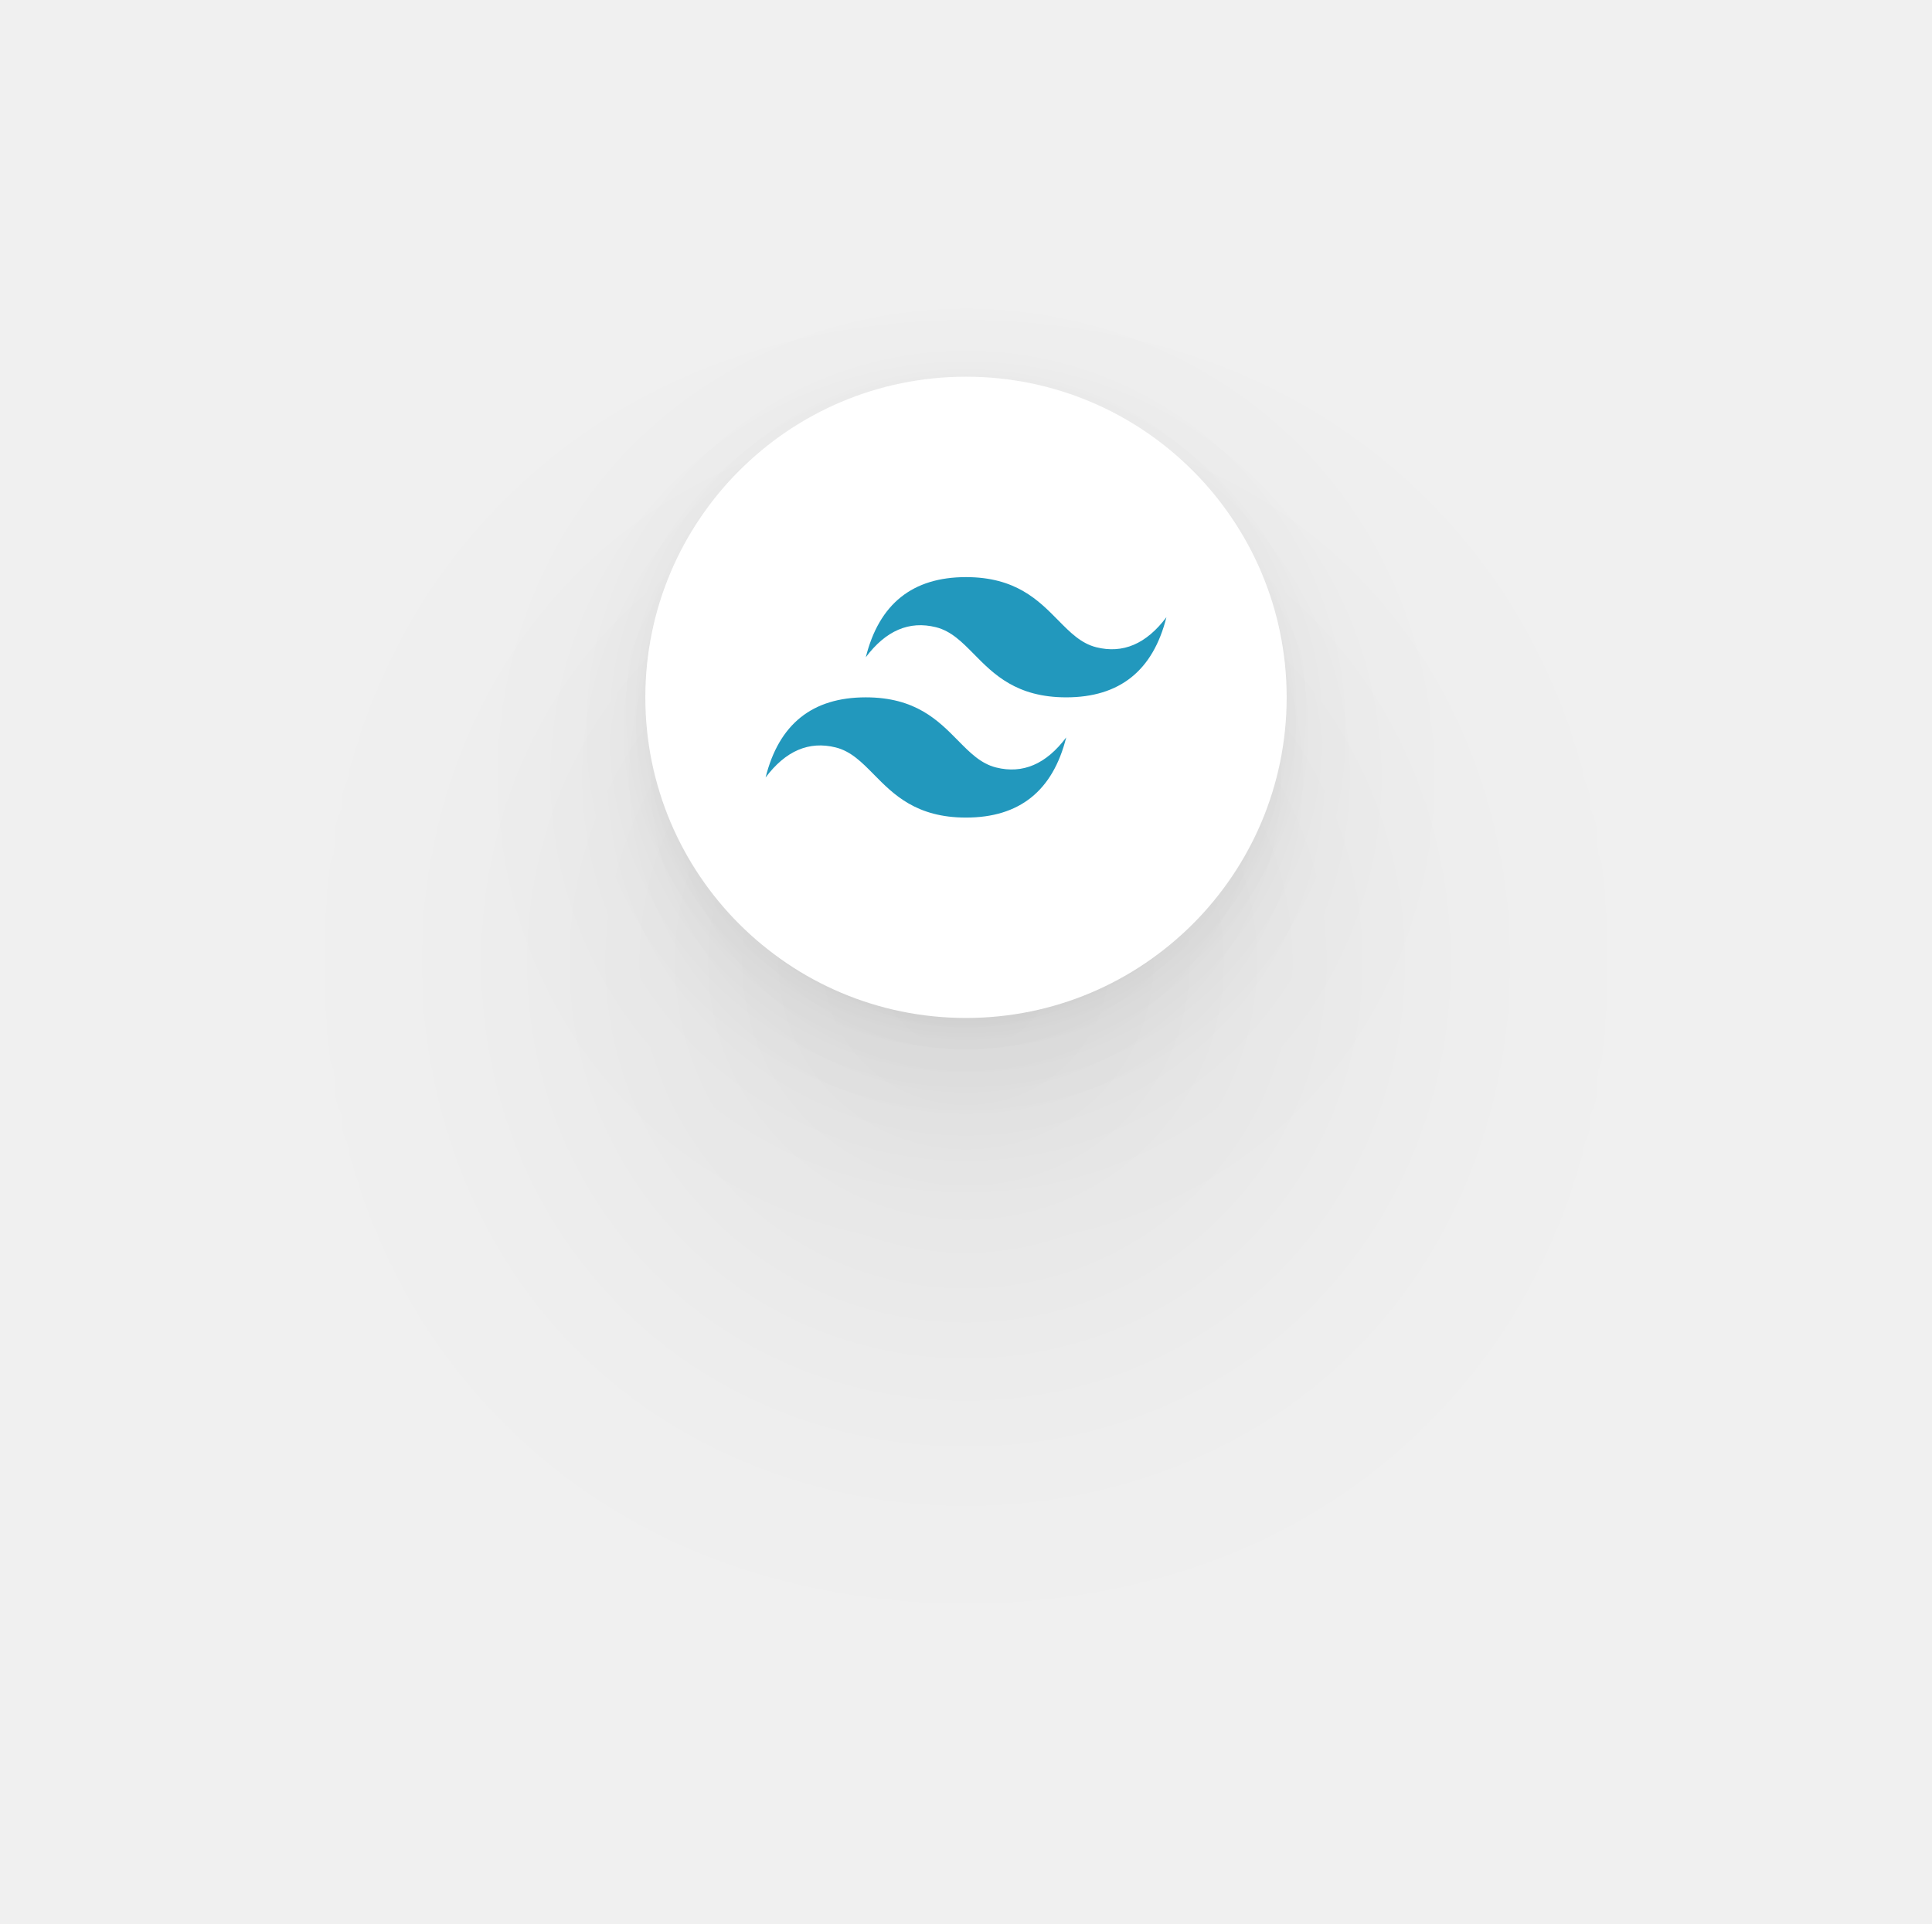
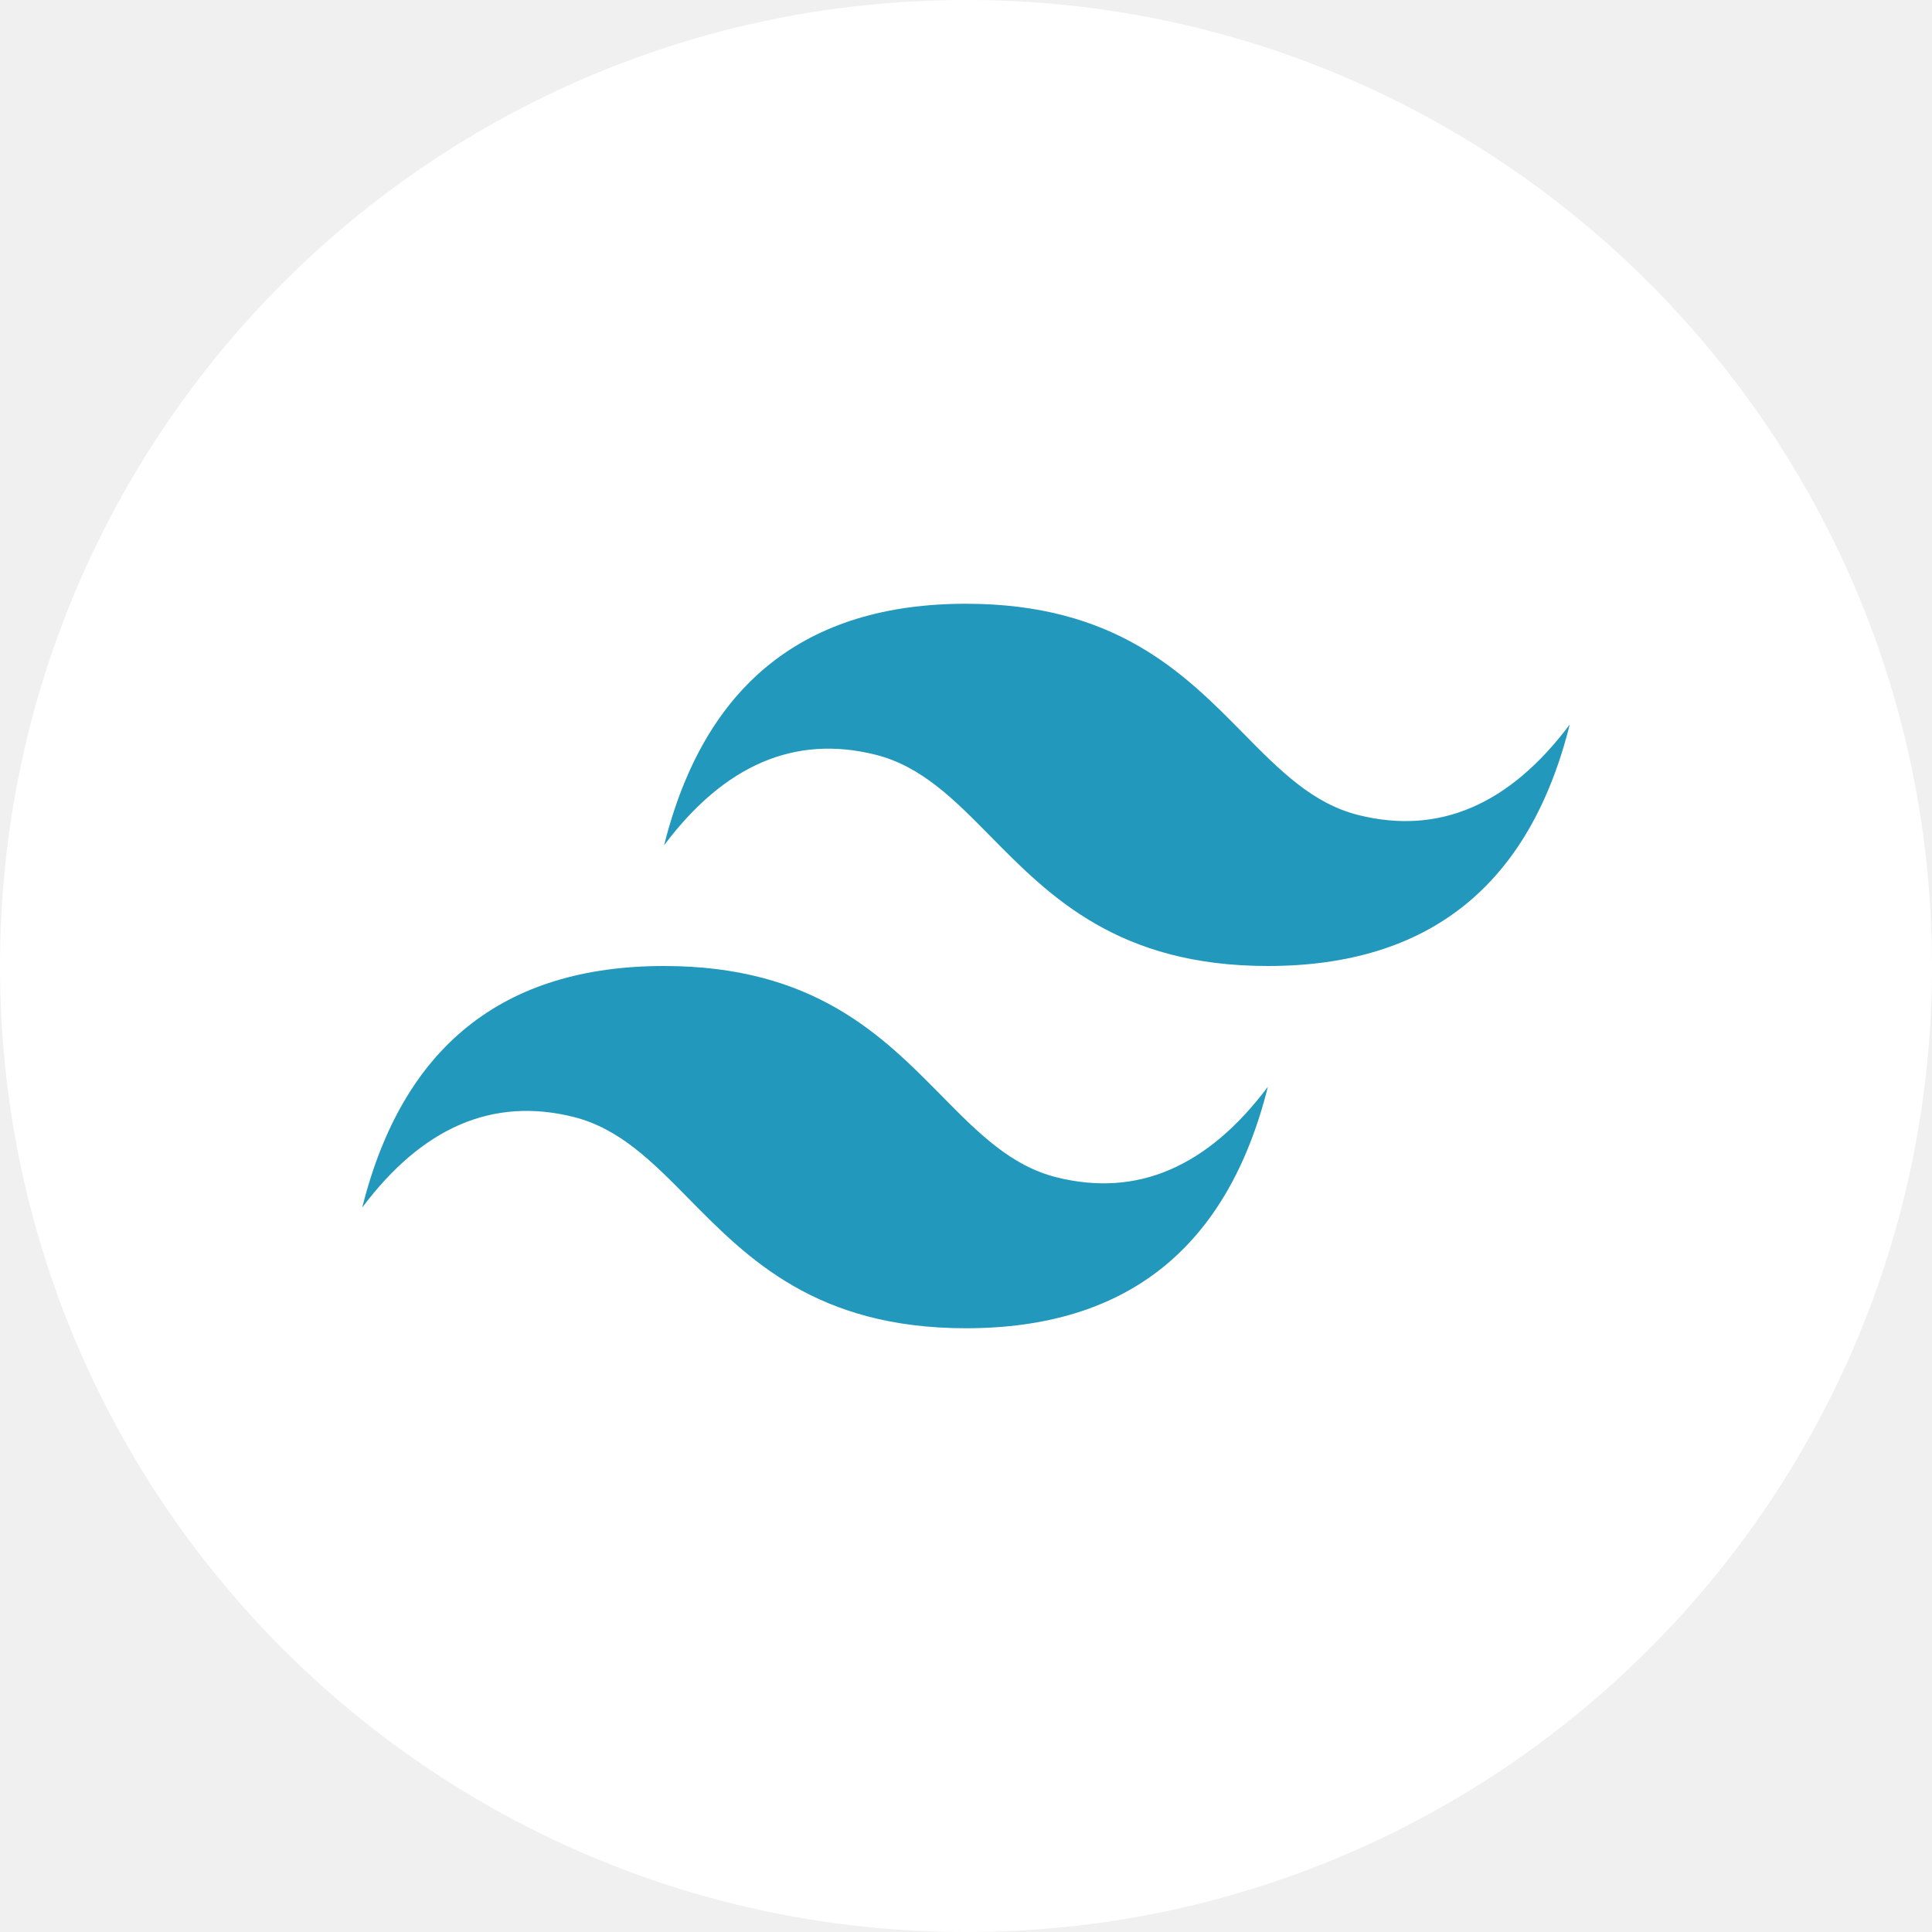
- <svg xmlns="http://www.w3.org/2000/svg" width="241" height="240" viewBox="0 0 241 240" fill="none">
-   <g filter="url(#filter0_dddd_67_316)">
-     <circle cx="120.5" cy="87" r="40" fill="white" />
-   </g>
-   <path d="M120.5 72C113.833 72 109.667 75.333 108 82C110.5 78.667 113.417 77.417 116.75 78.25C118.652 78.725 120.011 80.105 121.516 81.632C123.967 84.121 126.804 87 133 87C139.667 87 143.833 83.667 145.5 77C143 80.333 140.083 81.583 136.75 80.75C134.848 80.275 133.489 78.895 131.984 77.368C129.533 74.879 126.696 72 120.5 72ZM108 87C101.333 87 97.167 90.333 95.5 97C98 93.667 100.917 92.417 104.25 93.25C106.152 93.725 107.511 95.105 109.016 96.632C111.467 99.121 114.304 102 120.5 102C127.167 102 131.333 98.667 133 92C130.5 95.333 127.583 96.583 124.25 95.75C122.348 95.275 120.989 93.895 119.484 92.368C117.033 89.879 114.196 87 108 87Z" fill="url(#paint0_linear_67_316)" />
+ <svg xmlns="http://www.w3.org/2000/svg" width="70" height="70" viewBox="0 0 70 70" fill="none">
+   <circle cx="35" cy="35" r="35" fill="white" />
+   <path d="M35 21.875C29.167 21.875 25.521 24.792 24.062 30.625C26.25 27.708 28.802 26.615 31.719 27.344C33.383 27.76 34.572 28.967 35.889 30.303C38.034 32.48 40.516 35 45.938 35C51.771 35 55.417 32.083 56.875 26.25C54.688 29.167 52.135 30.26 49.219 29.531C47.555 29.115 46.365 27.908 45.049 26.572C42.904 24.395 40.422 21.875 35 21.875ZM24.062 35C18.229 35 14.583 37.917 13.125 43.75C15.312 40.833 17.865 39.74 20.781 40.469C22.445 40.885 23.635 42.092 24.951 43.428C27.096 45.605 29.578 48.125 35 48.125C40.833 48.125 44.479 45.208 45.938 39.375C43.75 42.292 41.198 43.385 38.281 42.656C36.617 42.24 35.428 41.033 34.111 39.697C31.966 37.52 29.484 35 24.062 35Z" fill="url(#paint0_linear_313_82)" />
  <defs>
-     <filter id="filter0_dddd_67_316" x="0.5" y="0" width="240" height="240" filterUnits="userSpaceOnUse" color-interpolation-filters="sRGB">
-       <feFlood flood-opacity="0" result="BackgroundImageFix" />
-       <feColorMatrix in="SourceAlpha" type="matrix" values="0 0 0 0 0 0 0 0 0 0 0 0 0 0 0 0 0 0 127 0" result="hardAlpha" />
-       <feOffset dy="1.494" />
-       <feGaussianBlur stdDeviation="1.812" />
-       <feColorMatrix type="matrix" values="0 0 0 0 0 0 0 0 0 0 0 0 0 0 0 0 0 0 0.024 0" />
-       <feBlend mode="normal" in2="BackgroundImageFix" result="effect1_dropShadow_67_316" />
-       <feColorMatrix in="SourceAlpha" type="matrix" values="0 0 0 0 0 0 0 0 0 0 0 0 0 0 0 0 0 0 127 0" result="hardAlpha" />
-       <feOffset dy="4.132" />
-       <feGaussianBlur stdDeviation="5.009" />
-       <feColorMatrix type="matrix" values="0 0 0 0 0 0 0 0 0 0 0 0 0 0 0 0 0 0 0.035 0" />
-       <feBlend mode="normal" in2="effect1_dropShadow_67_316" result="effect2_dropShadow_67_316" />
-       <feColorMatrix in="SourceAlpha" type="matrix" values="0 0 0 0 0 0 0 0 0 0 0 0 0 0 0 0 0 0 127 0" result="hardAlpha" />
-       <feOffset dy="9.949" />
-       <feGaussianBlur stdDeviation="12.059" />
-       <feColorMatrix type="matrix" values="0 0 0 0 0 0 0 0 0 0 0 0 0 0 0 0 0 0 0.046 0" />
-       <feBlend mode="normal" in2="effect2_dropShadow_67_316" result="effect3_dropShadow_67_316" />
-       <feColorMatrix in="SourceAlpha" type="matrix" values="0 0 0 0 0 0 0 0 0 0 0 0 0 0 0 0 0 0 127 0" result="hardAlpha" />
-       <feOffset dy="33" />
-       <feGaussianBlur stdDeviation="40" />
-       <feColorMatrix type="matrix" values="0 0 0 0 0 0 0 0 0 0 0 0 0 0 0 0 0 0 0.07 0" />
-       <feBlend mode="normal" in2="effect3_dropShadow_67_316" result="effect4_dropShadow_67_316" />
-       <feBlend mode="normal" in="SourceGraphic" in2="effect4_dropShadow_67_316" result="shape" />
-     </filter>
-     <linearGradient id="paint0_linear_67_316" x1="-260.056" y1="1550.4" x2="11991.4" y2="5799.77" gradientUnits="userSpaceOnUse">
+     <linearGradient id="paint0_linear_313_82" x1="-297.986" y1="1315.48" x2="10422" y2="5033.67" gradientUnits="userSpaceOnUse">
      <stop stop-color="#2298BD" />
      <stop offset="1" stop-color="#0ED7B5" />
    </linearGradient>
  </defs>
</svg>
